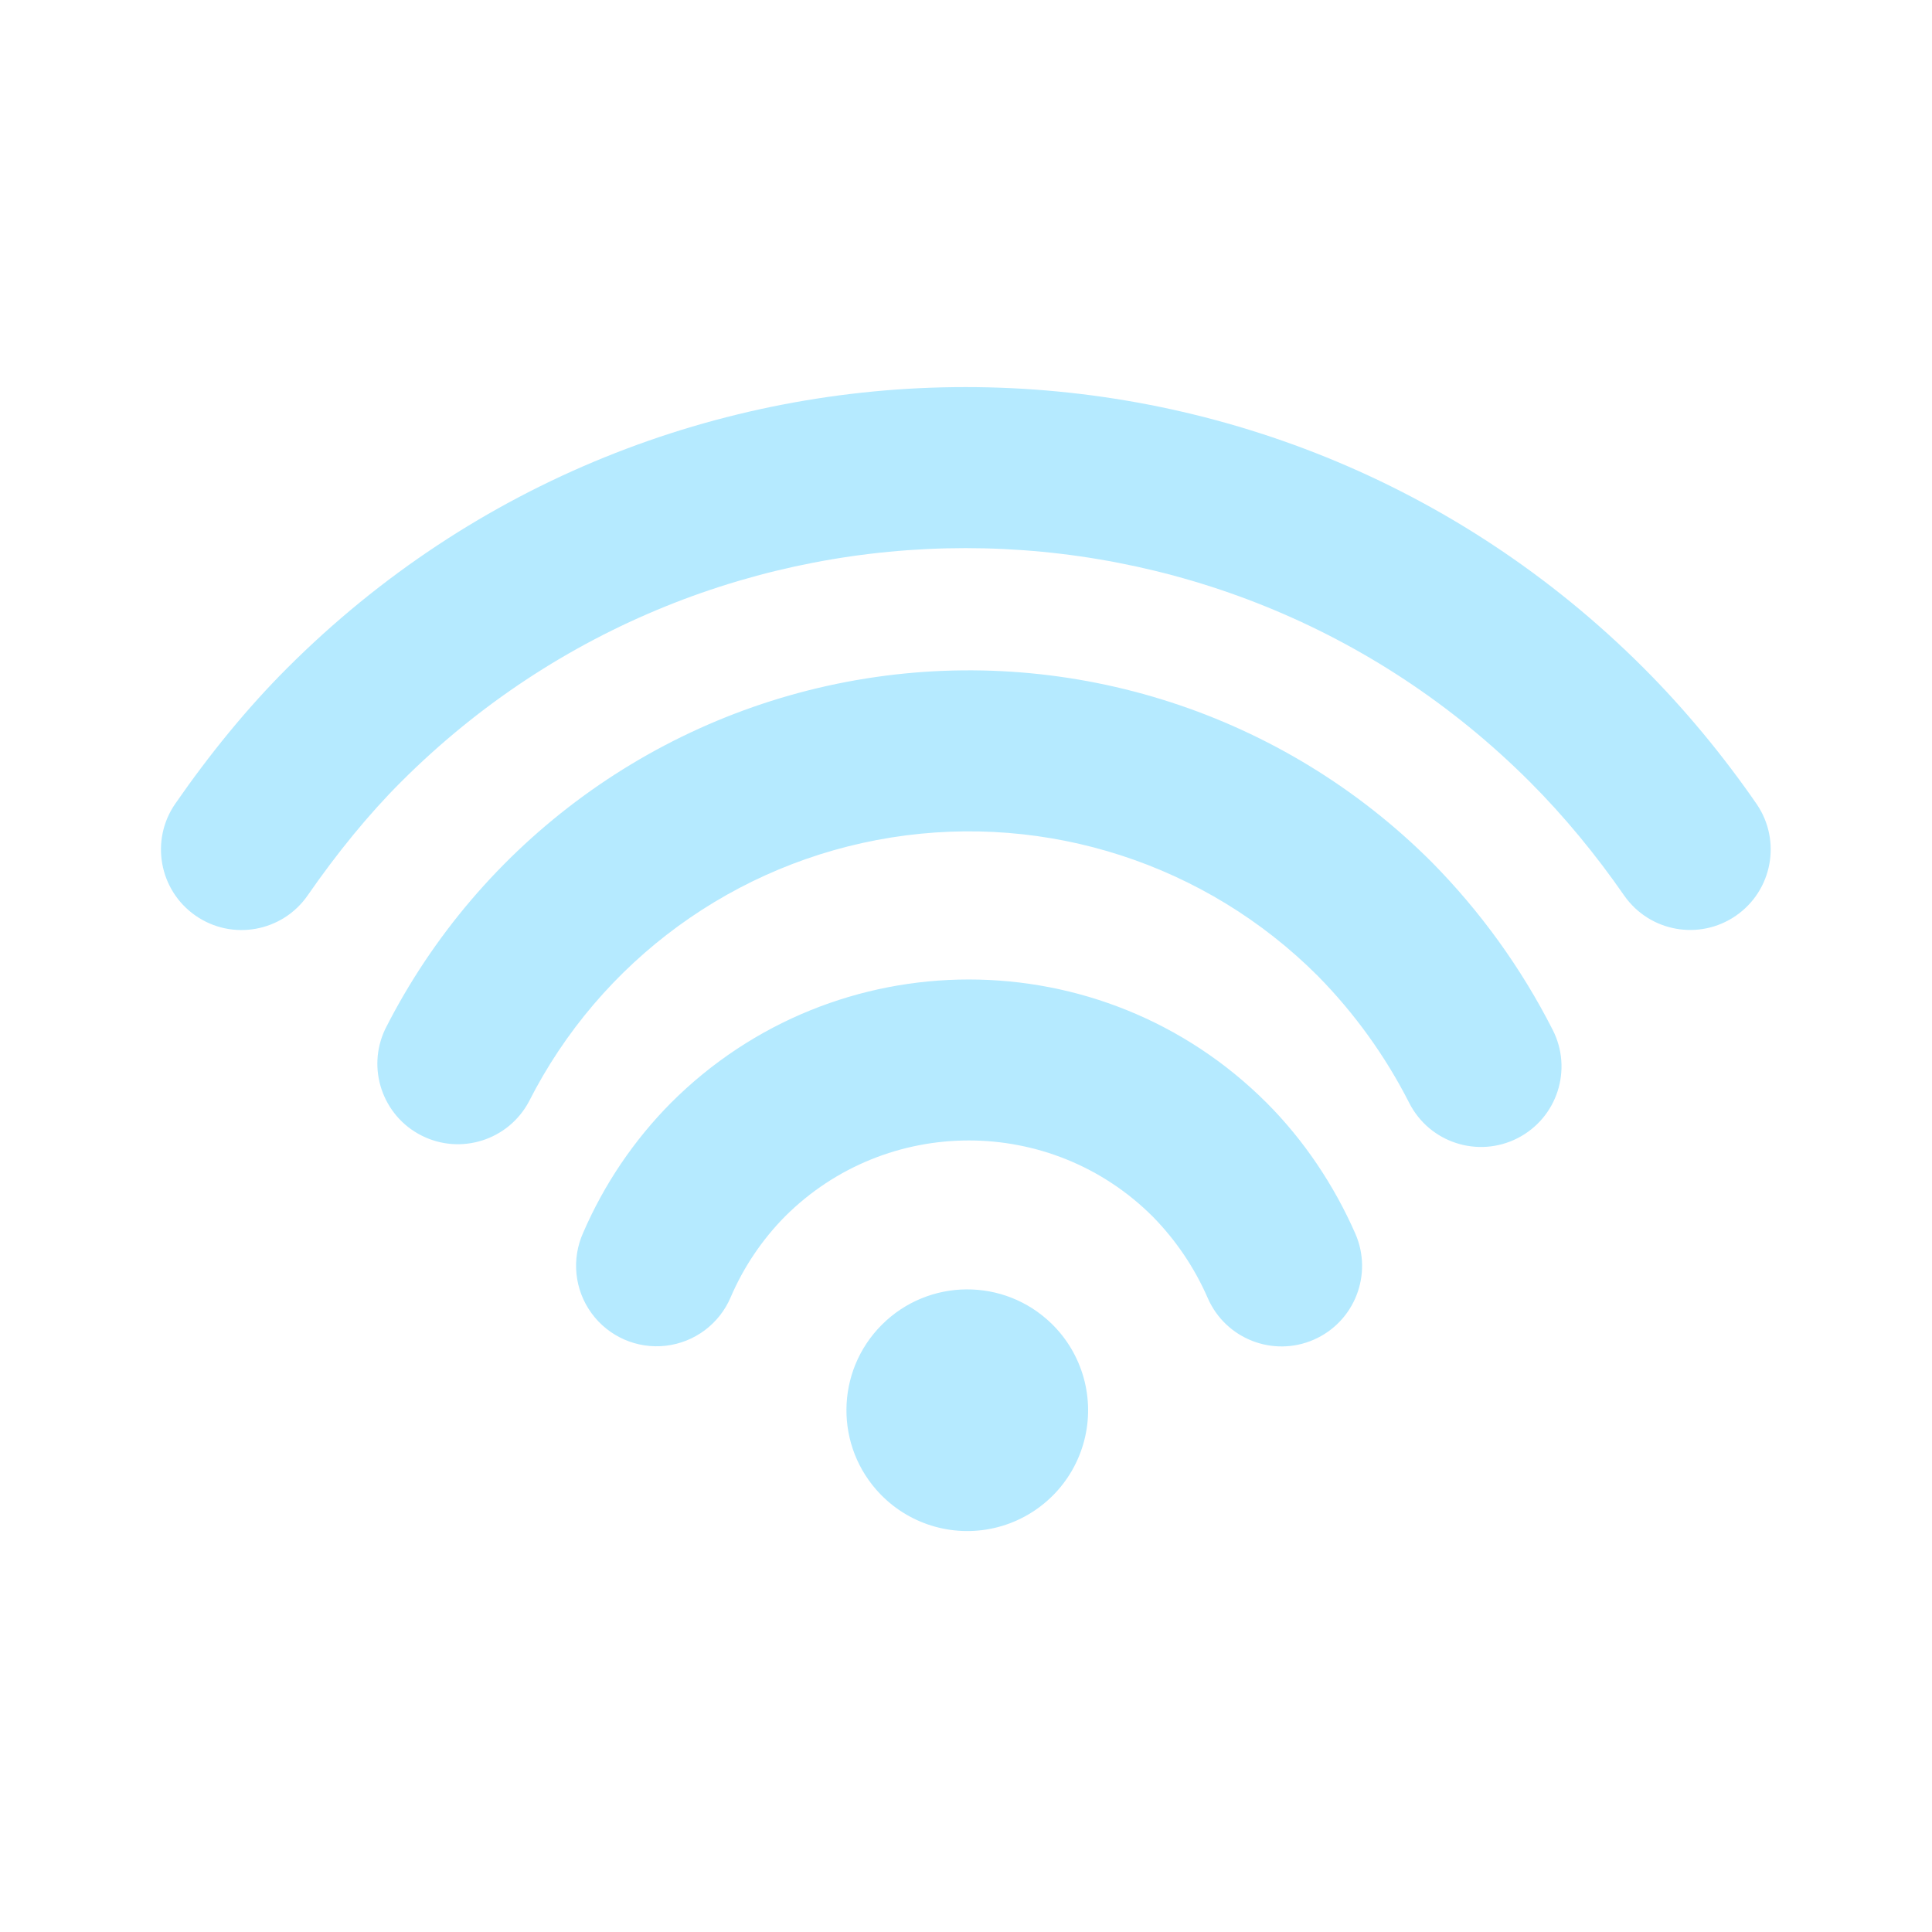
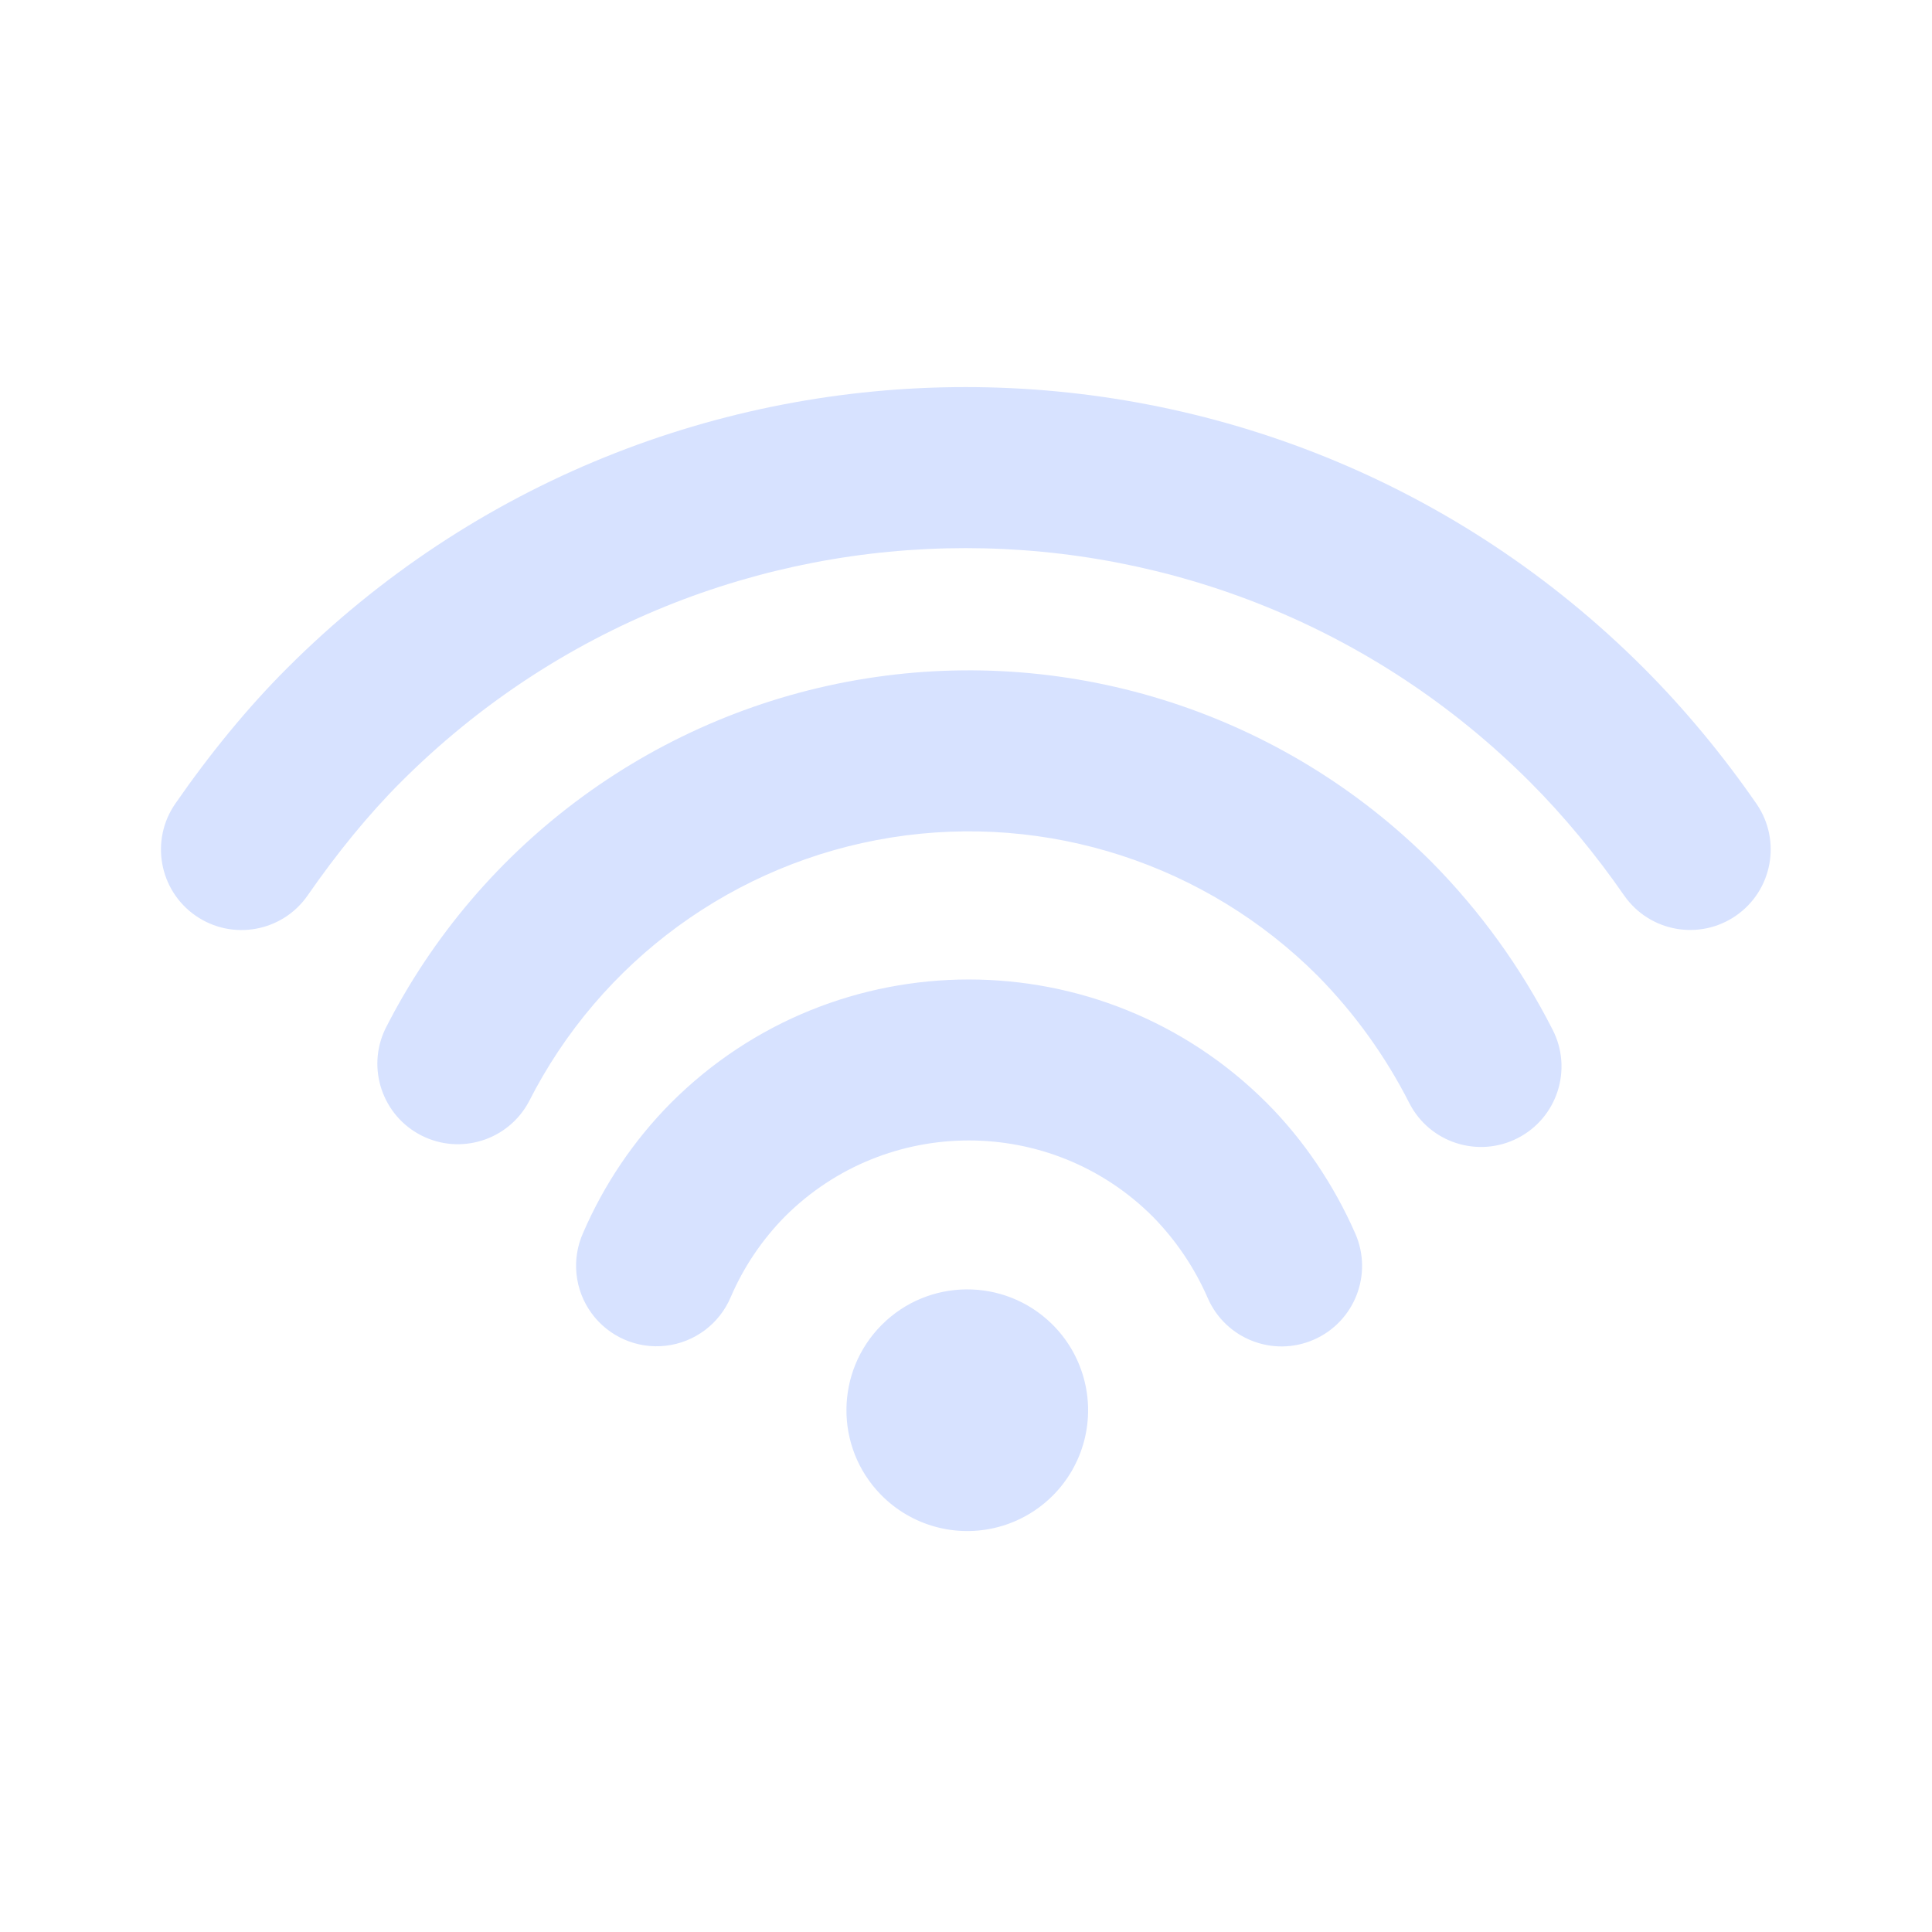
<svg xmlns="http://www.w3.org/2000/svg" width="24" height="24" fill="none" viewBox="0 0 24 24">
-   <path d="M17.784 10.708a8.35 8.35 0 0 1 1.504 2.085 1 1 0 0 1-1.781.91 6.353 6.353 0 0 0-1.137-1.58 6.128 6.128 0 0 0-9.8 1.562 1 1 0 0 1-1.784-.903 8.128 8.128 0 0 1 12.998-2.074ZM15.735 13.7c.46.46.838 1.024 1.101 1.624a1 1 0 1 1-1.832.803 3.36 3.36 0 0 0-.683-1.013 3.233 3.233 0 0 0-4.572 0 3.257 3.257 0 0 0-.672 1 1 1 0 1 1-1.832-.802 5.25 5.25 0 0 1 1.09-1.612 5.233 5.233 0 0 1 7.4 0Zm4.684-5.401c.508.508.987 1.087 1.404 1.691a1 1 0 0 1-1.646 1.136c-.35-.506-.752-.993-1.172-1.413-3.872-3.872-10.15-3.872-14.023 0-.4.399-.797.886-1.16 1.41a1 1 0 0 1-1.644-1.14c.428-.618.9-1.195 1.39-1.684 4.653-4.654 12.198-4.654 16.851 0Zm-7.358 8.142a1.501 1.501 0 1 1-2.122 2.123 1.501 1.501 0 0 1 2.122-2.123Z" fill="#b5eaff" />
+   <path d="M17.784 10.708a8.35 8.35 0 0 1 1.504 2.085 1 1 0 0 1-1.781.91 6.353 6.353 0 0 0-1.137-1.58 6.128 6.128 0 0 0-9.8 1.562 1 1 0 0 1-1.784-.903 8.128 8.128 0 0 1 12.998-2.074ZM15.735 13.7c.46.46.838 1.024 1.101 1.624a1 1 0 1 1-1.832.803 3.36 3.36 0 0 0-.683-1.013 3.233 3.233 0 0 0-4.572 0 3.257 3.257 0 0 0-.672 1 1 1 0 1 1-1.832-.802 5.25 5.25 0 0 1 1.09-1.612 5.233 5.233 0 0 1 7.4 0Zm4.684-5.401c.508.508.987 1.087 1.404 1.691a1 1 0 0 1-1.646 1.136c-.35-.506-.752-.993-1.172-1.413-3.872-3.872-10.15-3.872-14.023 0-.4.399-.797.886-1.16 1.41a1 1 0 0 1-1.644-1.14c.428-.618.9-1.195 1.39-1.684 4.653-4.654 12.198-4.654 16.851 0Zm-7.358 8.142a1.501 1.501 0 1 1-2.122 2.123 1.501 1.501 0 0 1 2.122-2.123Z" fill="#d7e2ff" />
</svg>
